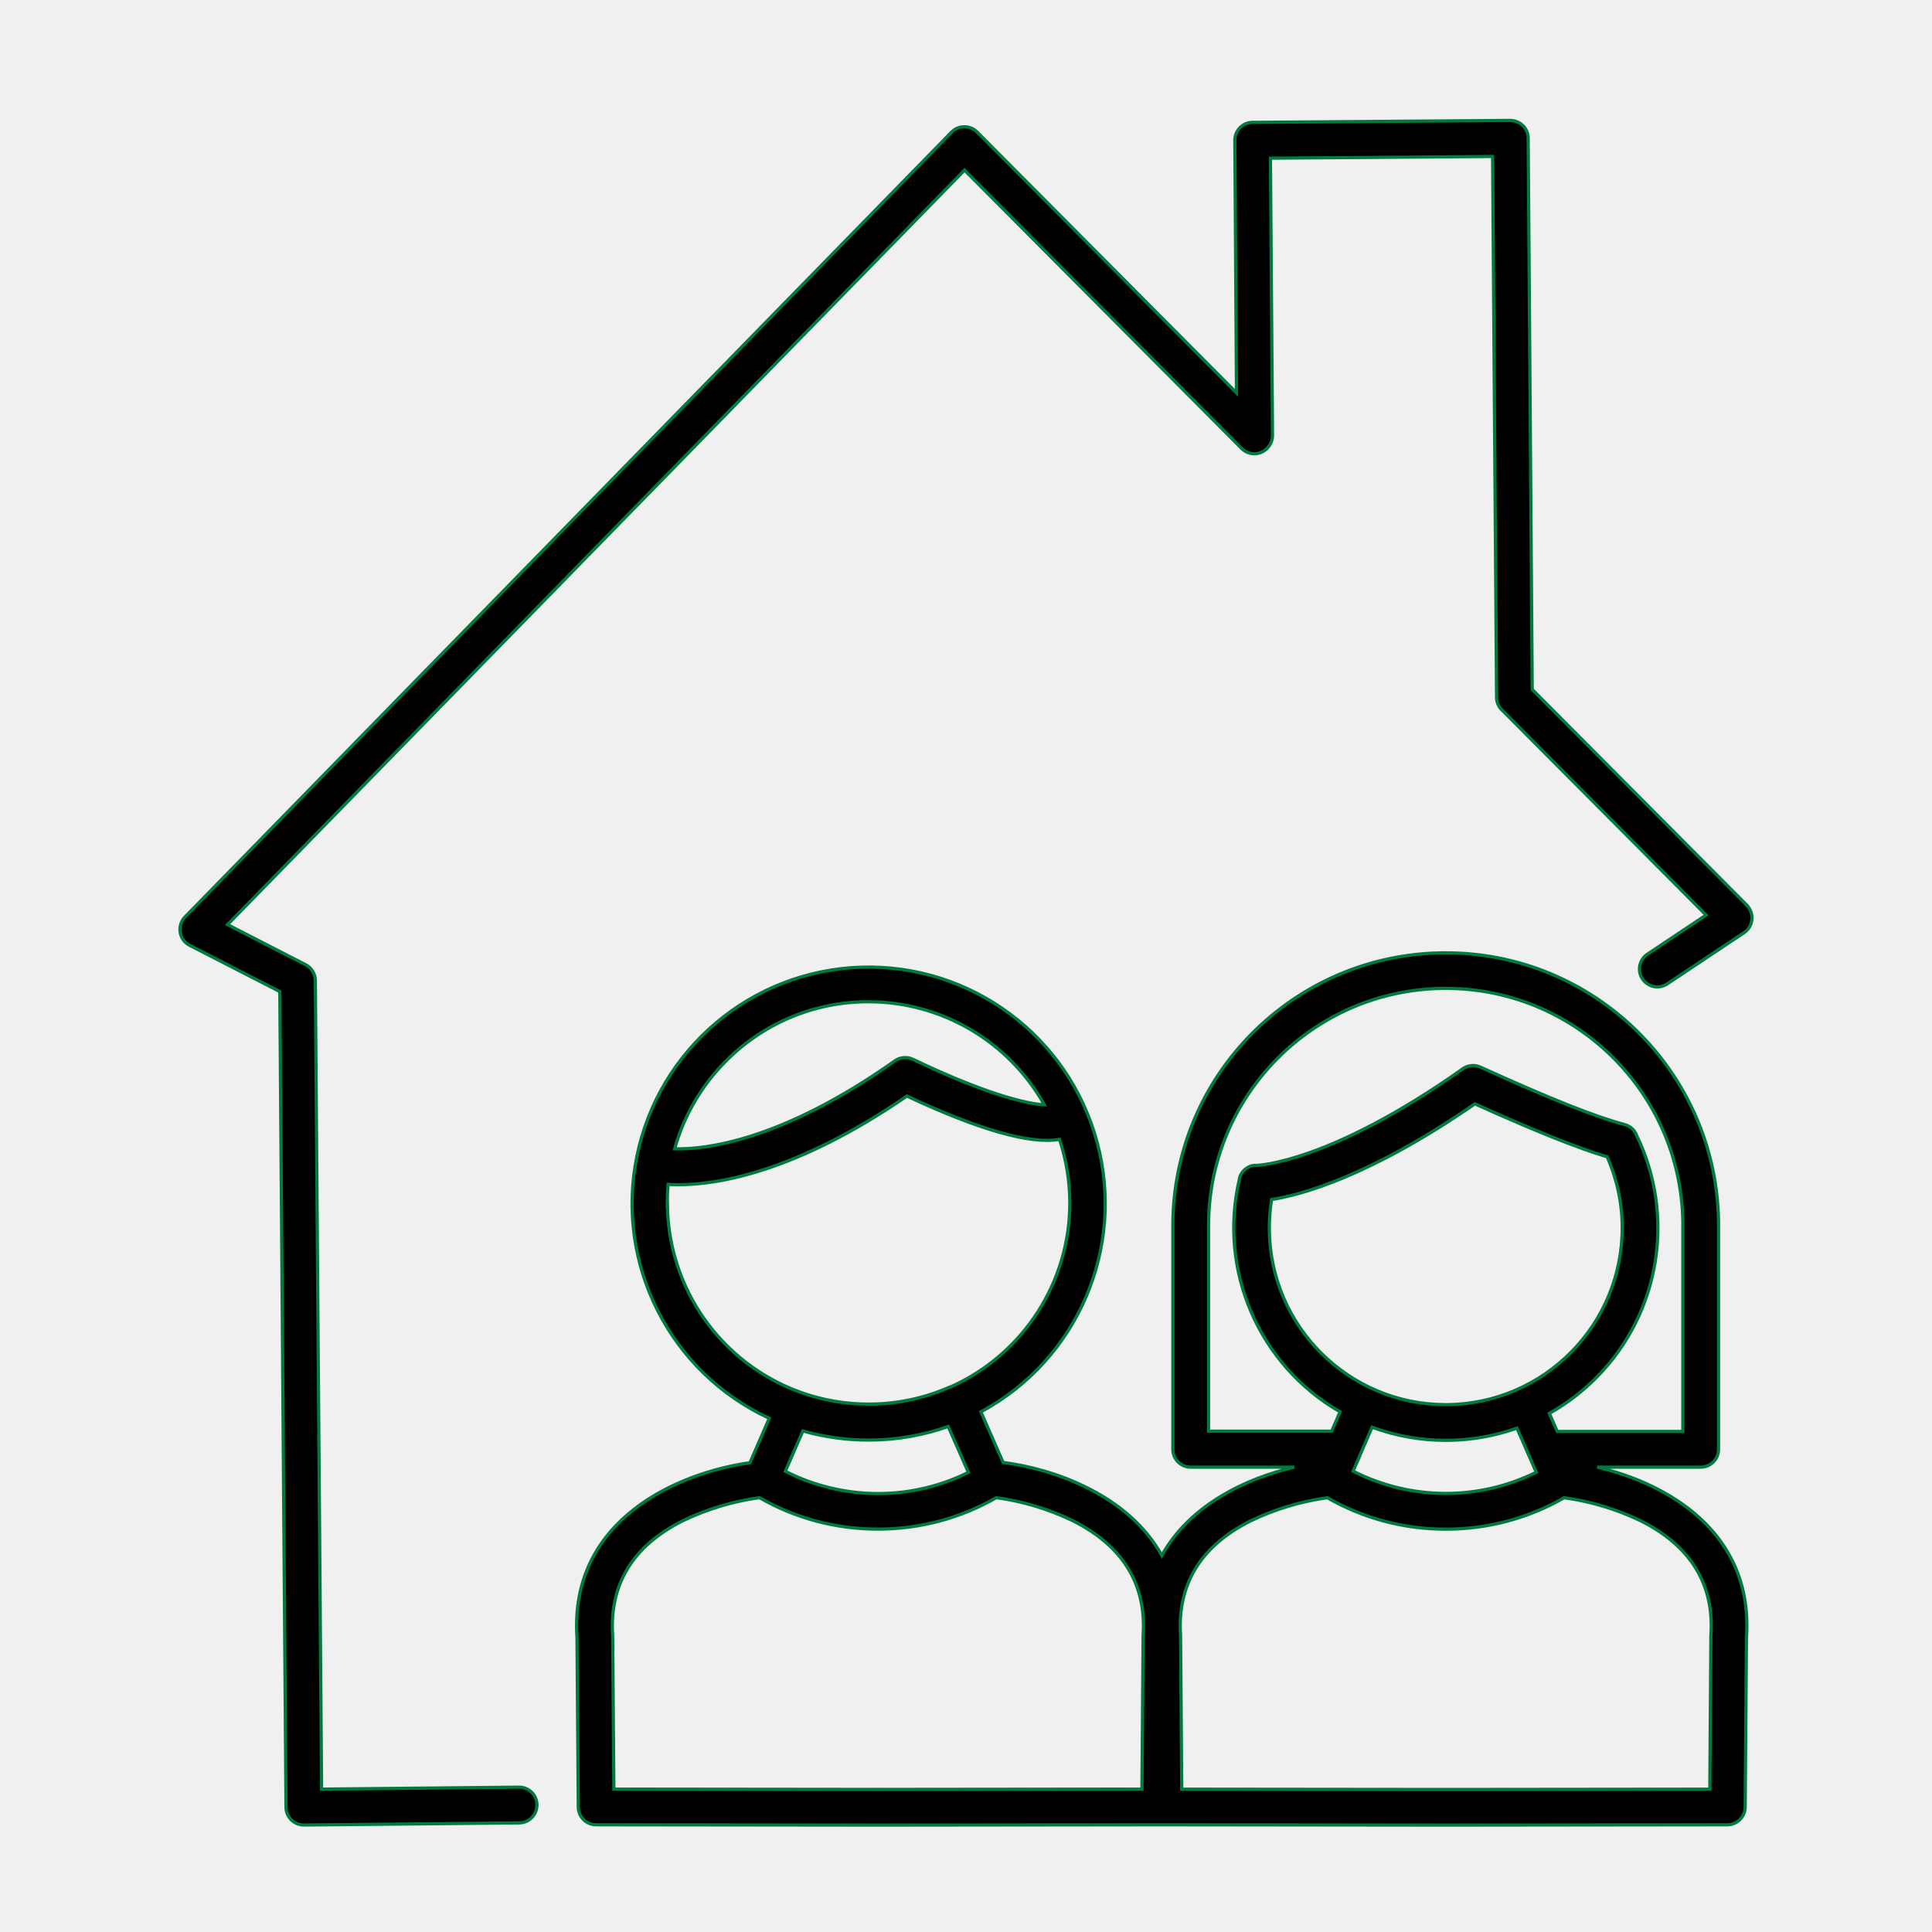
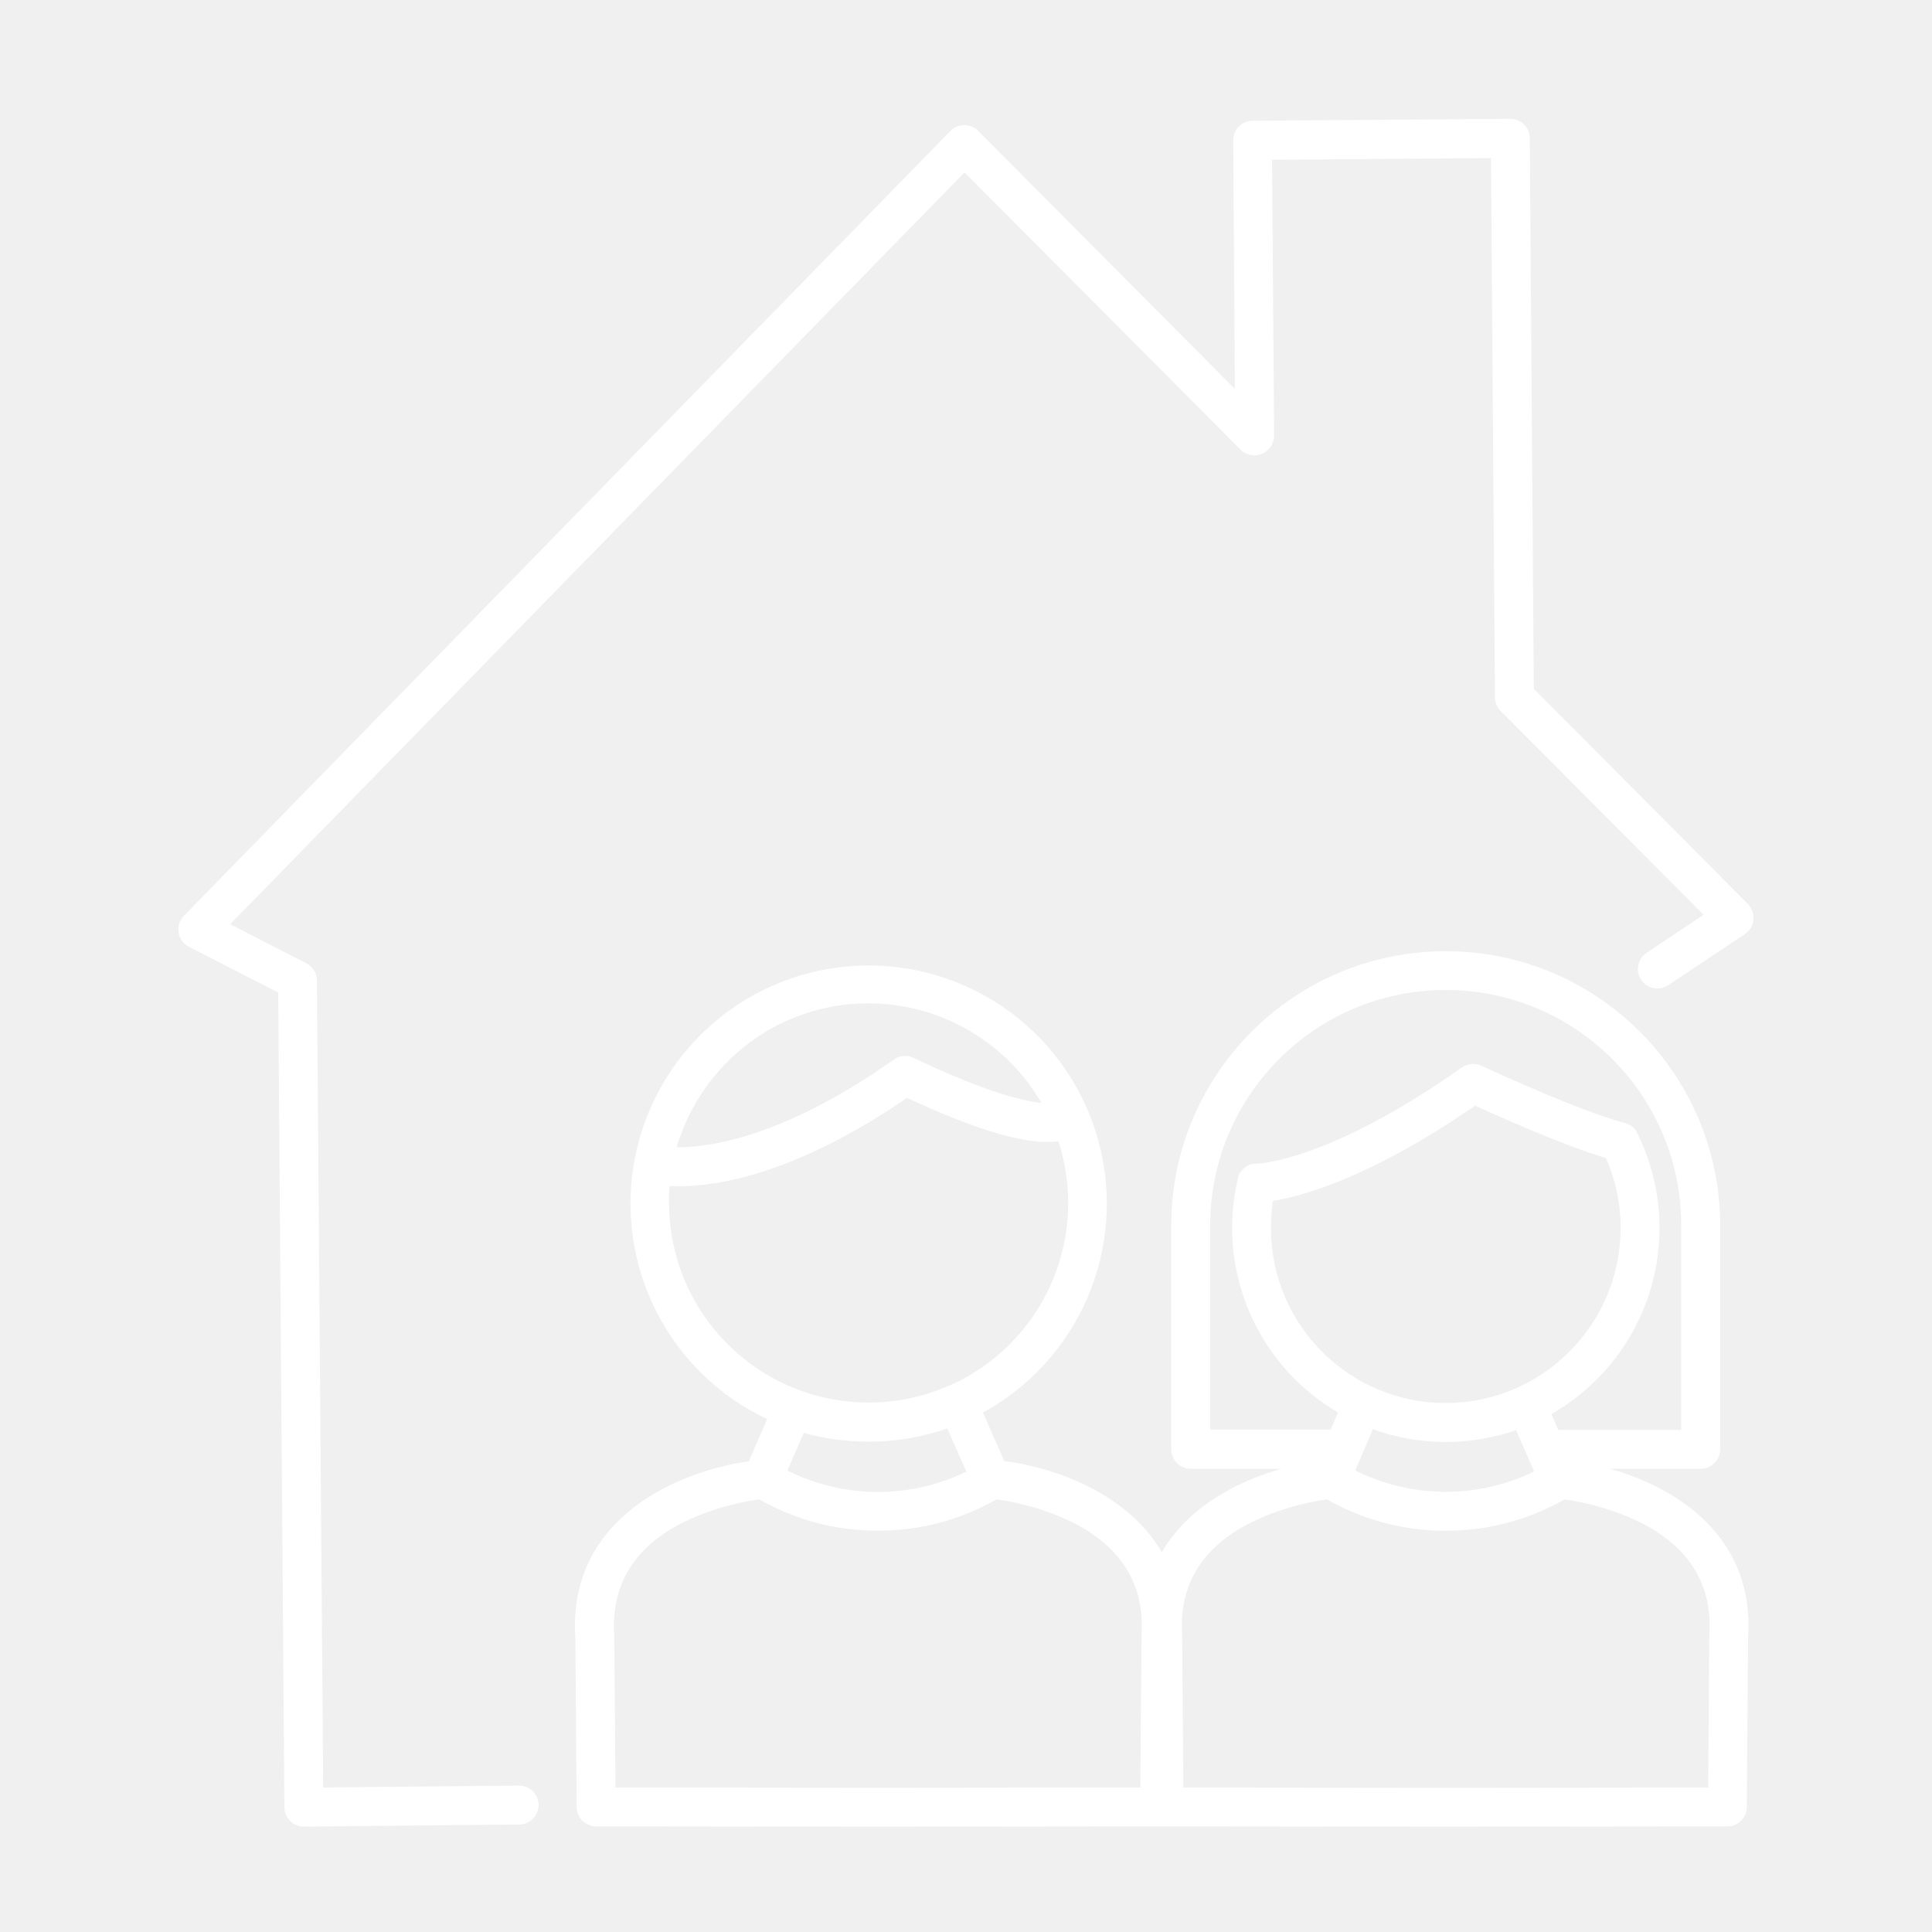
- <svg xmlns="http://www.w3.org/2000/svg" id="Layer_1" data-name="Layer 1" stroke="#007a3e" viewBox="0 0 600 600">
+ <svg xmlns="http://www.w3.org/2000/svg" id="Layer_1" data-name="Layer 1" fill="#fff" stroke="#fff" viewBox="0 0 600 600">
  <path d="M542.5,281.12l-66.66-67L474.59,42.94A5.51,5.51,0,0,0,472.94,39a5.71,5.71,0,0,0-3.93-1.6L389,38a5.55,5.55,0,0,0-5.51,5.59L384,122,303.44,41a5.59,5.59,0,0,0-4-1.63,5.49,5.49,0,0,0-3.94,1.67L57.46,284.77a5.55,5.55,0,0,0,1.44,8.81l28,14.36,1.92,253.33a5.55,5.55,0,0,0,5.55,5.5h0l67.07-.66a5.55,5.55,0,0,0,0-11.09h-.06l-61.51.61L97.93,304.5a5.55,5.55,0,0,0-3-4.89L70.65,287.15,299.54,52.83l86.09,86.46a5.52,5.52,0,0,0,7.38.39c.12-.08.23-.18.34-.27l.13-.1,0-.06a5.53,5.53,0,0,0,1.71-4l-.65-86.13,69-.53,1.23,168a5.54,5.54,0,0,0,2.07,4.28l63,63.31-18.23,12.15a5.55,5.55,0,0,0,3.08,10.16,5.5,5.5,0,0,0,3.07-.93l23.85-15.89a5.54,5.54,0,0,0,.86-8.53Z" />
  <path d="M496,455.64h32.16a5.54,5.54,0,0,0,5.55-5.54V379.35a84.74,84.74,0,0,0-169.47,1.24V450.1a5.54,5.54,0,0,0,5.55,5.54h32.15c-14.75,3.42-32.43,11.66-41.13,27.44-10.39-18.83-33.56-26.92-49.28-28.9l-6.91-15.72a73.46,73.46,0,1,0-65.71,2l-6,13.8c-21.61,3-56.2,17.25-53.72,54.33l.4,52.61a5.54,5.54,0,0,0,5.54,5.5l87.5.1,87.48-.1c.23,0,.46,0,.68,0s.44,0,.67,0l87.5.1,87.48-.1a5.54,5.54,0,0,0,5.54-5.5l.4-52.61C544.62,475.51,517.27,460.57,496,455.64ZM394.89,372.52c8.91-1.37,30.26-7,63.15-29.71,18.76,8.45,32,13.74,41.07,16.44A54.21,54.21,0,0,1,503.79,381a54.89,54.89,0,0,1-54.4,55.23H449a54.81,54.81,0,0,1-54.8-54.4A55.63,55.63,0,0,1,394.89,372.52Zm27.33,79.77,0-.06,3.89-9A65.93,65.93,0,0,0,449,447.31h.51a66,66,0,0,0,21.59-3.79l6,13.71A63.34,63.34,0,0,1,449,463.8h-.08a63.62,63.62,0,0,1-28.7-6.91Zm-46.89-71.74a73.65,73.65,0,0,1,147.29-1.16v65.16h-39l-2.47-5.61a66.21,66.21,0,0,0,14.77-11.29,65.94,65.94,0,0,0,12.21-75.31s0-.07-.05-.1l0-.1c0-.05-.05-.09-.07-.14s-.1-.18-.16-.27a1.64,1.64,0,0,0-.14-.22l-.15-.22-.18-.23-.17-.19-.19-.2-.19-.18-.21-.18-.21-.17a1.64,1.64,0,0,0-.22-.14,2,2,0,0,0-.24-.16l-.22-.12-.25-.13-.24-.1-.26-.11-.28-.08-.16-.06c-8.95-2.36-23.17-8-44.76-17.83a5.54,5.54,0,0,0-5.49.51c-41.49,29.31-63.52,29.95-64,30h-.11l-.43,0-.13,0c-.14,0-.27,0-.4.06l-.17,0-.35.08-.2.07-.29.11-.22.09a2.1,2.1,0,0,0-.26.13,1.55,1.55,0,0,0-.22.12l-.24.14-.2.14-.24.17-.17.15-.23.2-.15.16-.22.23a2.09,2.09,0,0,1-.14.17l-.18.25c0,.06-.09.13-.14.2l-.15.24c0,.08-.09.17-.13.26l-.11.21-.13.33-.06.17a2.77,2.77,0,0,0-.12.41l0,.1v0s0,.07,0,.1a66,66,0,0,0,31.28,72.25l-2.61,6H375.33Zm-150.12-50.8a62.08,62.08,0,0,1,44.06-18.65h.49a62.62,62.62,0,0,1,54.57,32c-5.45-.3-17.9-3.16-40.81-14.12a5.55,5.55,0,0,0-5.6.47c-35.38,25-59,27.56-68.4,27.32A62.2,62.2,0,0,1,225.21,329.75Zm-18,44.34q0-3.16.26-6.27c1,.06,2,.1,3.26.1,12.1,0,36.41-3.83,70.91-27.53,22.57,10.55,38.46,15.05,47.4,13.44a63,63,0,0,1,3.2,19.31,62.59,62.59,0,0,1-37,57.57l-.06,0-.09,0a62.4,62.4,0,0,1-24.86,5.35h-.49a62.51,62.51,0,0,1-21.26-3.71h0l-.21-.08a62.6,62.6,0,0,1-41-58.24Zm62.5,73.13h.57A73.72,73.72,0,0,0,294.48,443l6.27,14.27a63.25,63.25,0,0,1-28.07,6.57h-.08a63.67,63.67,0,0,1-28.71-6.91l5.44-12.54A73.87,73.87,0,0,0,269.73,447.22ZM355,508c0,.11,0,.23,0,.35l-.36,47.28-82,.09-82-.09-.36-47.28c0-.12,0-.24,0-.35-1.11-15.88,6.2-27.89,21.72-35.69a80.08,80.08,0,0,1,23.86-7.2,73.43,73.43,0,0,0,36.72,9.76h.09a73.52,73.52,0,0,0,36.74-9.76,79.63,79.63,0,0,1,23.6,7.08C348.72,480,356.11,492.05,355,508Zm176.33,0c0,.11,0,.23,0,.35L531,555.65l-82,.09-82-.09-.36-47.28c0-.12,0-.24,0-.35-1.11-15.88,6.2-27.89,21.72-35.69a80.08,80.08,0,0,1,23.86-7.2,73.43,73.43,0,0,0,36.72,9.76h.1a73.47,73.47,0,0,0,36.73-9.76,80.26,80.26,0,0,1,23.85,7.2C525.13,480.13,532.44,492.14,531.33,508Z" />
</svg>
